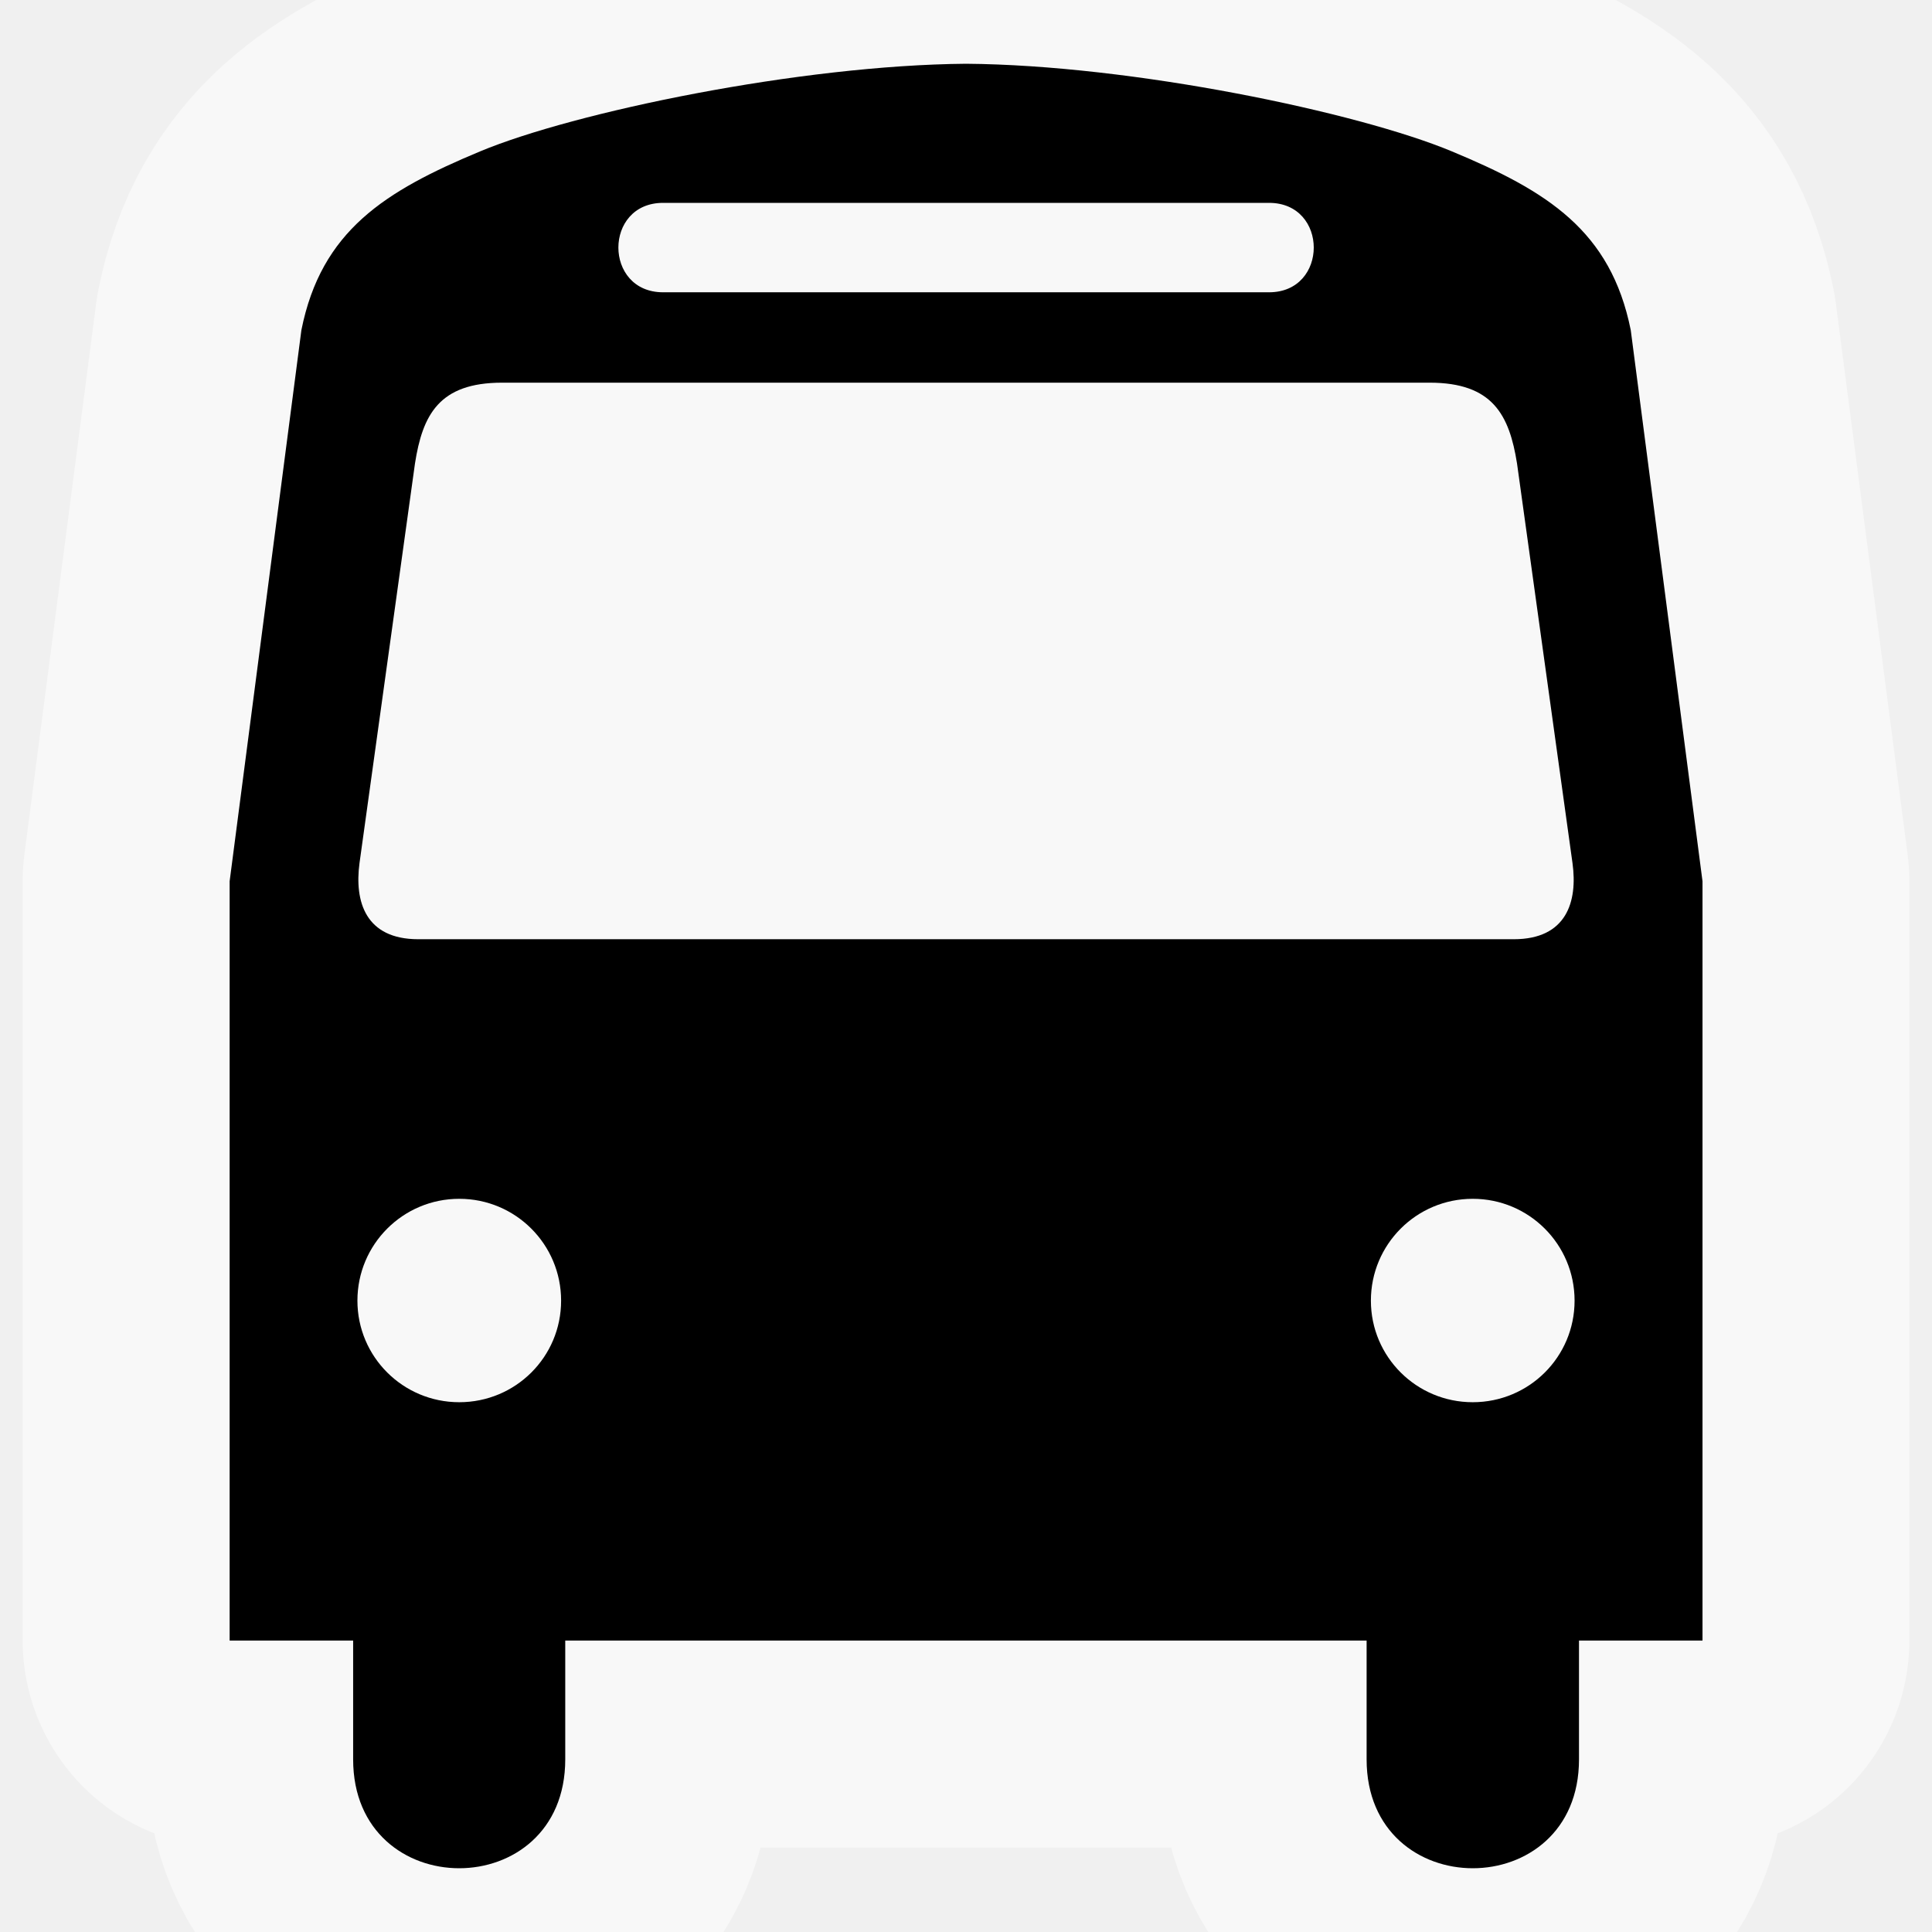
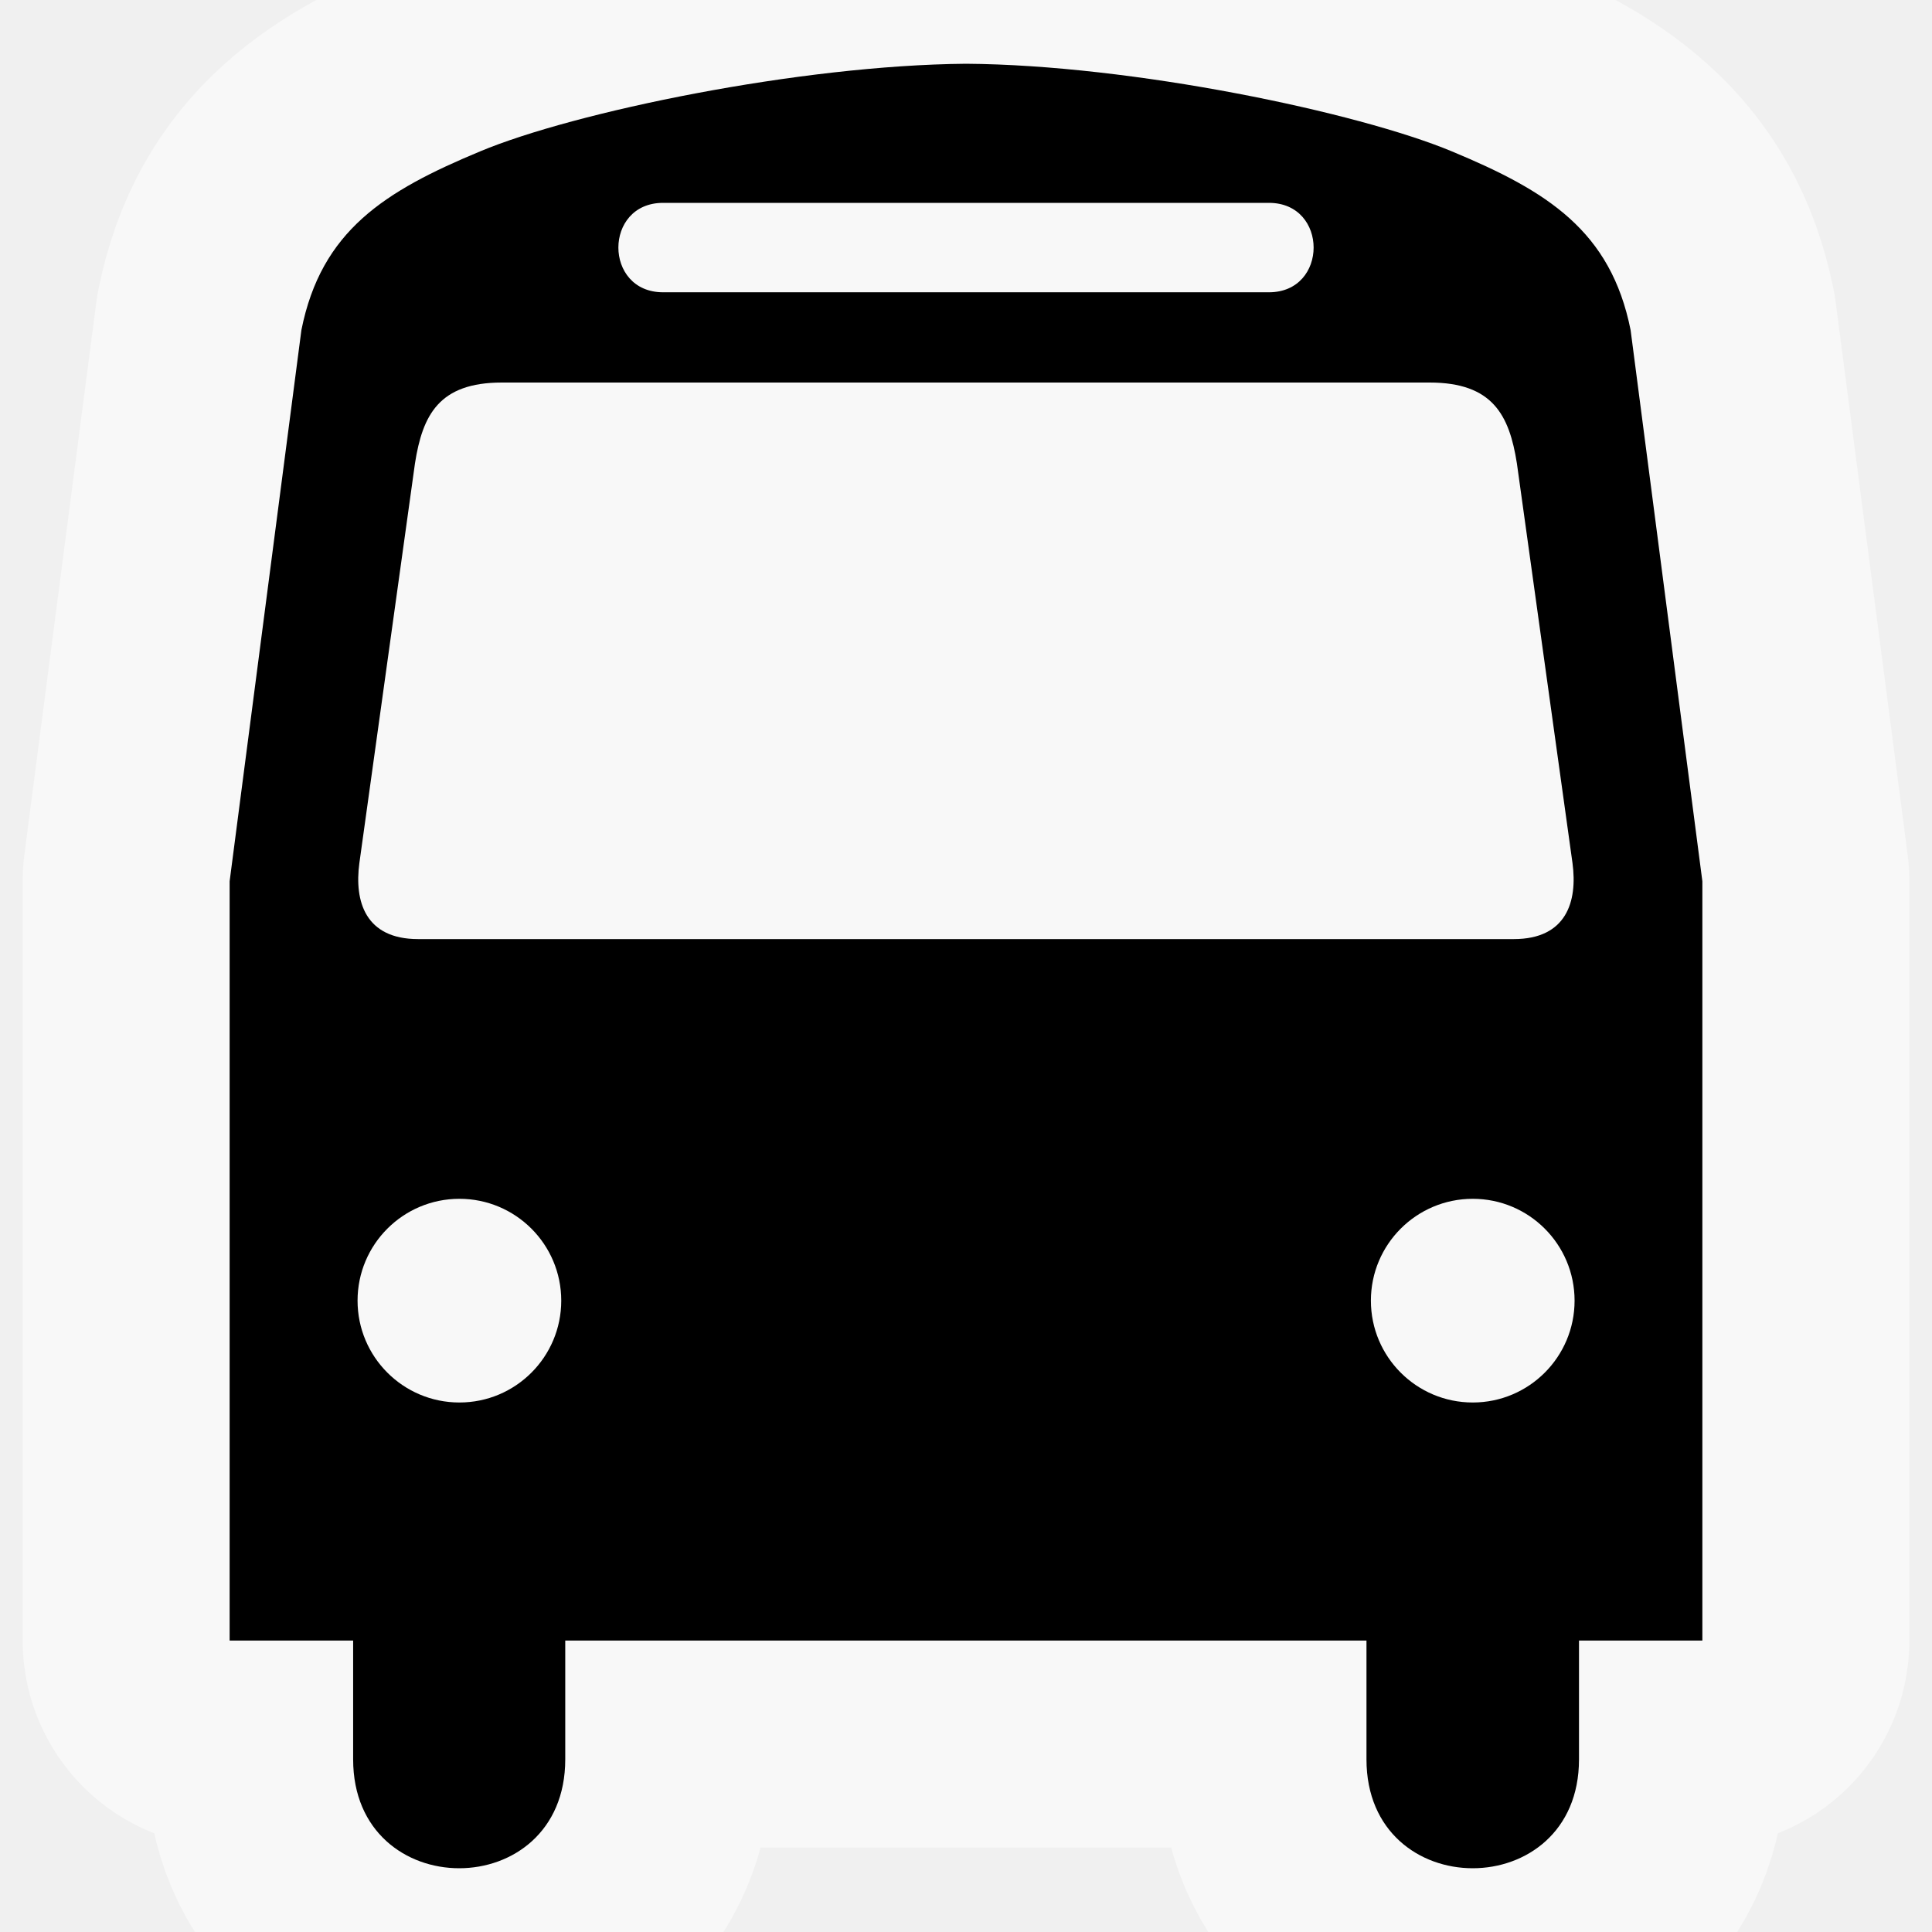
- <svg xmlns="http://www.w3.org/2000/svg" id="svg2" height="14" width="14" version="1.0">
-   <defs id="defs4">
-     <marker id="ArrowStart" markerHeight="3" markerUnits="strokeWidth" markerWidth="4" orient="auto" refX="10" refY="5" viewBox="0 0 10 10">
-       <path d="M 10,0 0,5 10,10 Z" id="path2111" />
-     </marker>
-     <marker id="ArrowEnd" markerHeight="3" markerUnits="strokeWidth" markerWidth="4" orient="auto" refX="0" refY="5" viewBox="0 0 10 10">
-       <path d="M 0,0 10,5 0,10 Z" id="path2108" />
-     </marker>
-   </defs>
-   <path style="fill:#ffffff;fill-opacity:1;stroke:#ffffff;stroke-width:3;stroke-opacity:1;stroke-miterlimit:4;stroke-dasharray:none;stroke-linejoin:round;stroke-linecap:round;opacity:0.5" d="M 7,0.462 C 5.795,0.471 4.16,0.813 3.479,1.097 C 2.787,1.385 2.328,1.671 2.184,2.392 L 1.664,6.386 V 11.888 H 2.559 V 12.749 C 2.559,13.801 4.096,13.801 4.096,12.749 V 11.888 H 6.939 H 6.947 H 9.902 V 12.749 C 9.902,13.801 11.441,13.801 11.441,12.749 V 11.888 H 12.336 V 6.386 L 11.816,2.392 C 11.672,1.671 11.213,1.385 10.521,1.097 C 9.84,0.813 8.205,0.471 7,0.462 Z" id="path6360" />
-   <g style="fill:#000000" transform="matrix(0.02891259,0,0,0.02891259,1.934619,0.8226388)" id="g2117">
-     <g style="fill:#000000" id="g2119">
-       <g style="fill:#000000" id="g2121">
-         <path d="" style="fill:#000000;stroke:none" id="path2125" />
-       </g>
-       <g style="fill:#000000" id="g2127">
-         <path d="" style="fill:#000000;stroke:none" id="path2131" />
-       </g>
-     </g>
-   </g>
-   <path id="path1329-9" d="m 7,0.462 c -1.205,0.01 -2.84,0.351 -3.521,0.635 -0.691,0.288 -1.151,0.575 -1.295,1.295 l -0.52,3.994 v 5.502 h 0.895 v 0.861 c 0,1.052 1.537,1.052 1.537,0 v -0.861 h 2.844 0.008 2.955 v 0.861 c 0,1.052 1.539,1.052 1.539,0 v -0.861 h 0.895 V 6.386 l -0.52,-3.994 C 11.672,1.671 11.213,1.385 10.521,1.097 9.84,0.813 8.205,0.471 7,0.462 Z m -2.195,1.008 h 2.143 2.248 c 0.432,6e-6 0.432,0.648 0,0.648 h -2.252 -2.139 c -0.432,0 -0.432,-0.648 0,-0.648 z m -1.166,1.303 h 3.305 3.416 c 0.457,0 0.577,0.234 0.633,0.586 l 0.402,2.896 c 0.038,0.278 -0.042,0.551 -0.426,0.551 H 6.947 3.031 c -0.383,0 -0.463,-0.273 -0.426,-0.551 l 0.402,-2.896 c 0.055,-0.352 0.174,-0.586 0.631,-0.586 z m -0.311,5.914 c 0.408,0 0.738,0.33 0.738,0.738 1e-6,0.408 -0.33,0.736 -0.738,0.736 -0.408,0 -0.738,-0.329 -0.738,-0.736 0,-0.408 0.33,-0.738 0.738,-0.738 z m 7.344,0 c 0.408,0 0.738,0.33 0.738,0.738 0,0.408 -0.33,0.736 -0.738,0.736 -0.408,0 -0.738,-0.329 -0.738,-0.736 0,-0.408 0.33,-0.738 0.738,-0.738 z" style="fill:#000000;fill-opacity:1;stroke:none;stroke-width:0.083" />
+ <svg xmlns="http://www.w3.org/2000/svg" height="14" width="14" version="1.0">
+   <path d="M7 .462c-1.205.01-2.84.35-3.521.635-.692.288-1.151.574-1.295 1.295l-.52 3.994v5.502h.895v.861c0 1.052 1.537 1.052 1.537 0v-.861h5.806v.861c0 1.052 1.54 1.052 1.54 0v-.861h.894V6.386l-.52-3.994c-.144-.72-.603-1.007-1.295-1.295C9.84.813 8.205.47 7 .462z" fill="#fff" stroke="#fff" stroke-width="3" stroke-linejoin="round" stroke-linecap="round" opacity=".5" />
+   <path d="M7 .462c-1.205.01-2.84.35-3.521.635-.692.288-1.151.574-1.295 1.295l-.52 3.994v5.502h.895v.861c0 1.052 1.537 1.052 1.537 0v-.861h5.806v.861c0 1.052 1.54 1.052 1.54 0v-.861h.894V6.386l-.52-3.994c-.144-.72-.603-1.007-1.295-1.295C9.84.813 8.205.47 7 .462zM4.805 1.47h4.39c.432 0 .432.648 0 .648h-4.39c-.432 0-.432-.648 0-.648zM3.639 2.772h6.72c.457 0 .578.235.633.586l.403 2.897c.037.277-.043.55-.426.55H3.03c-.383 0-.463-.273-.426-.55l.403-2.897c.055-.351.174-.586.63-.586zm-.31 5.915a.738.738 0 110 1.476.738.738 0 010-1.476zm7.343 0a.738.738 0 110 1.476.738.738 0 010-1.476z" />
</svg>
